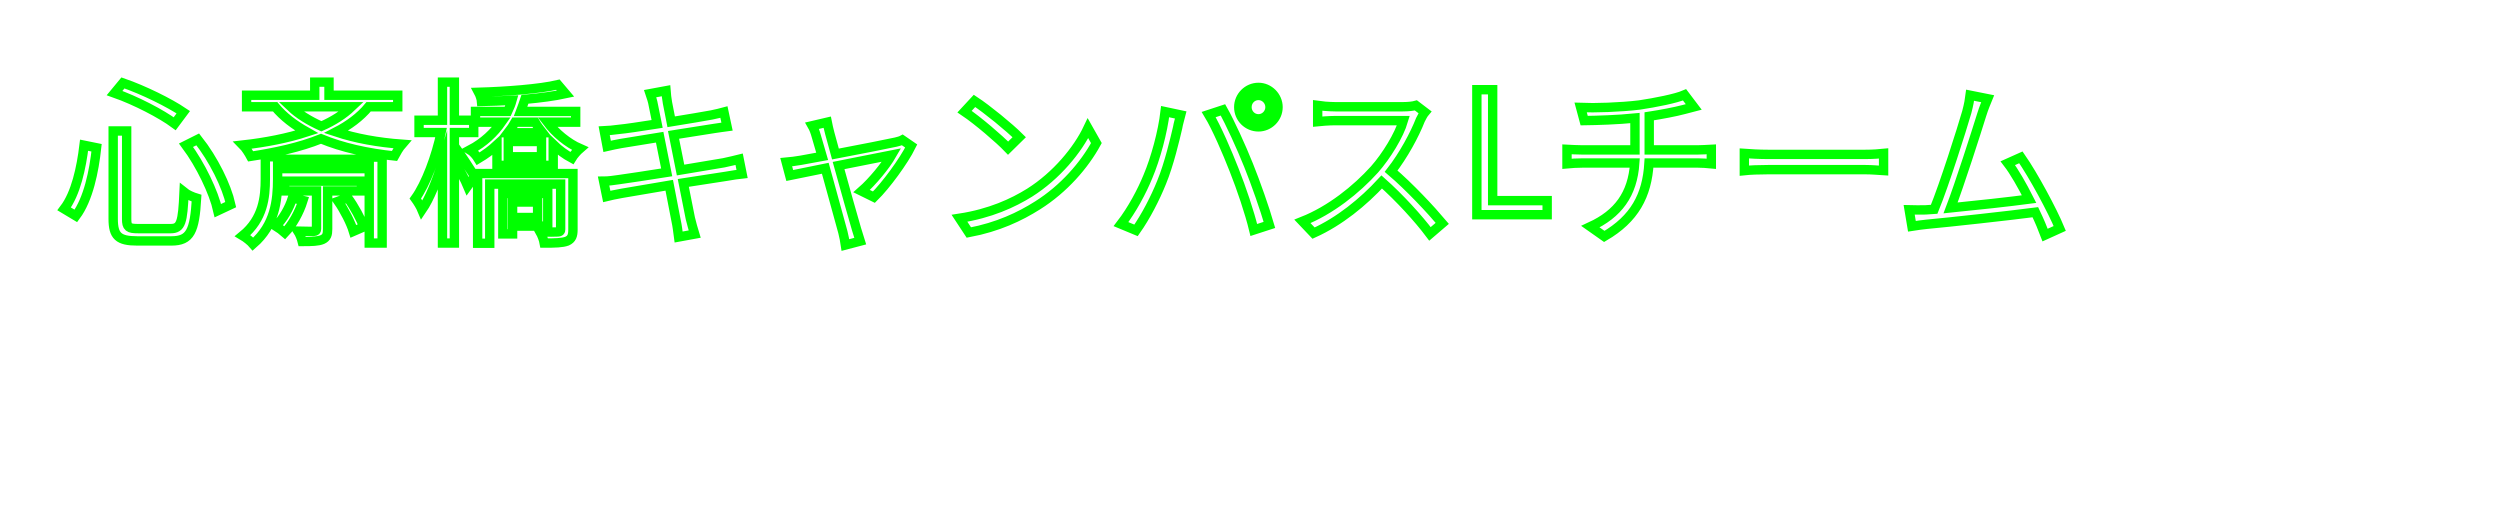
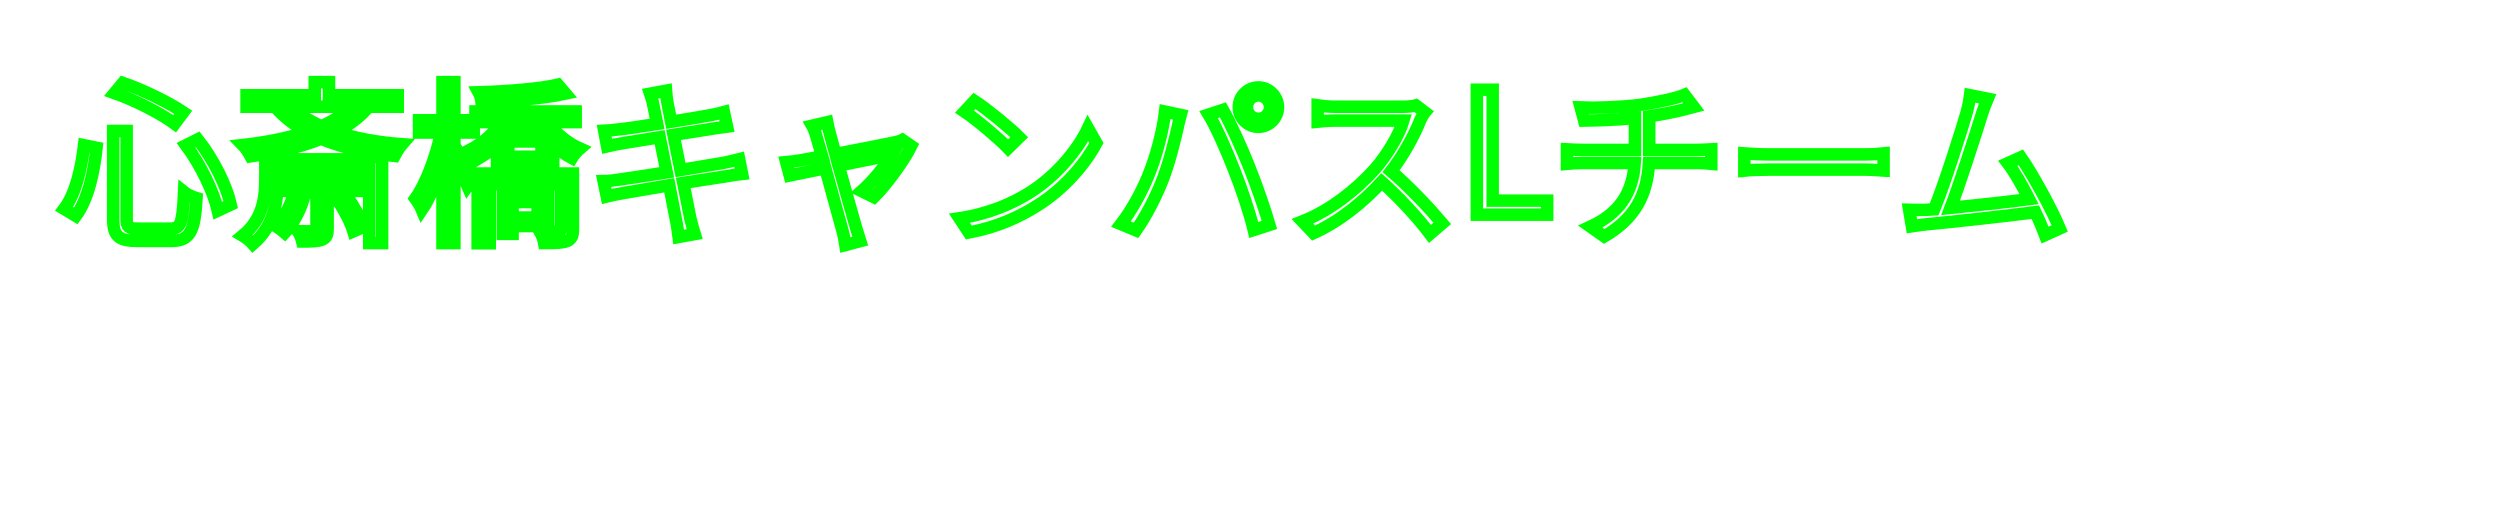
<svg xmlns="http://www.w3.org/2000/svg" version="1.1" id="レイヤー_1" x="0px" y="0px" viewBox="0 0 200 42" style="enable-background:new 0 0 200 42;" xml:space="preserve">
  <style type="text/css">
- 	.st0{fill:none;stroke:#00FF00;stroke-width:0.75;stroke-miterlimit:10;}
+ 	.st0{fill:none;stroke:#00FF00;stroke-miterlimit:10;}
	.st1{font-family:'YuMin-Demibold-83pv-RKSJ-H';}
	.st2{font-size:14px;}
</style>
  <text transform="matrix(1 0 0 1 4.7887 18.3365)" class="st0 st1 st2">心斎橋キャンパスLチーム</text>
</svg>
